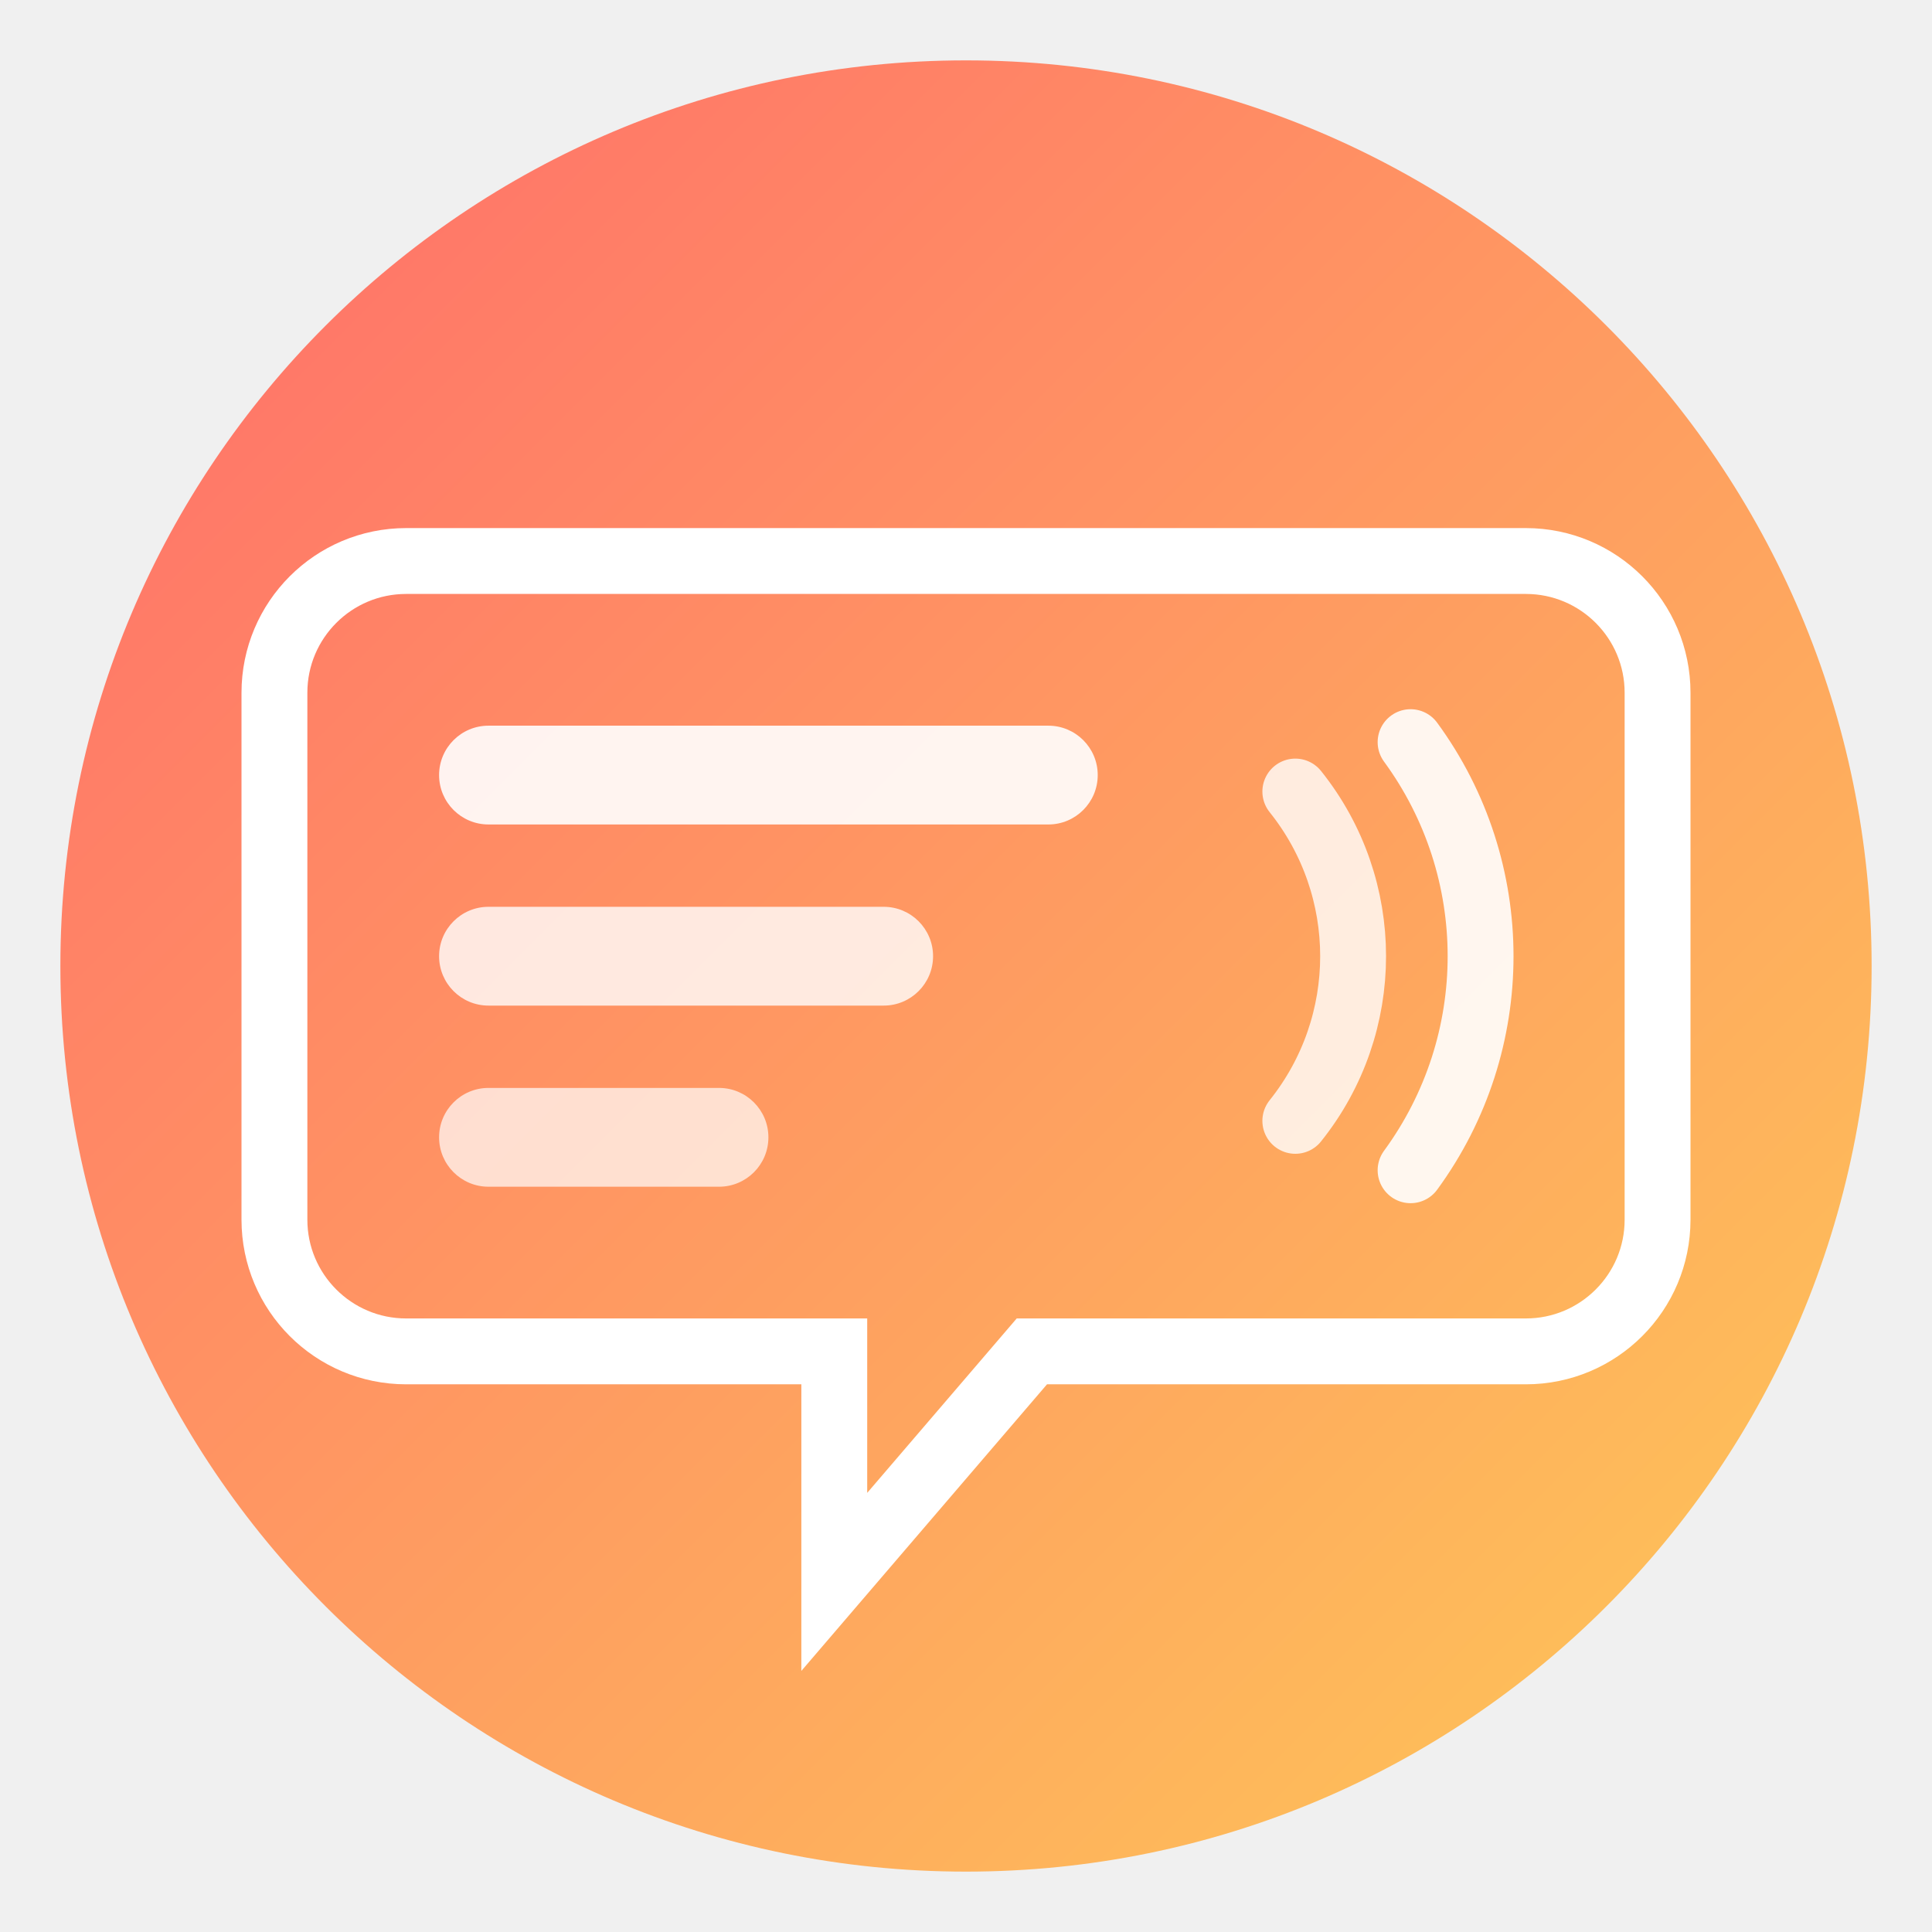
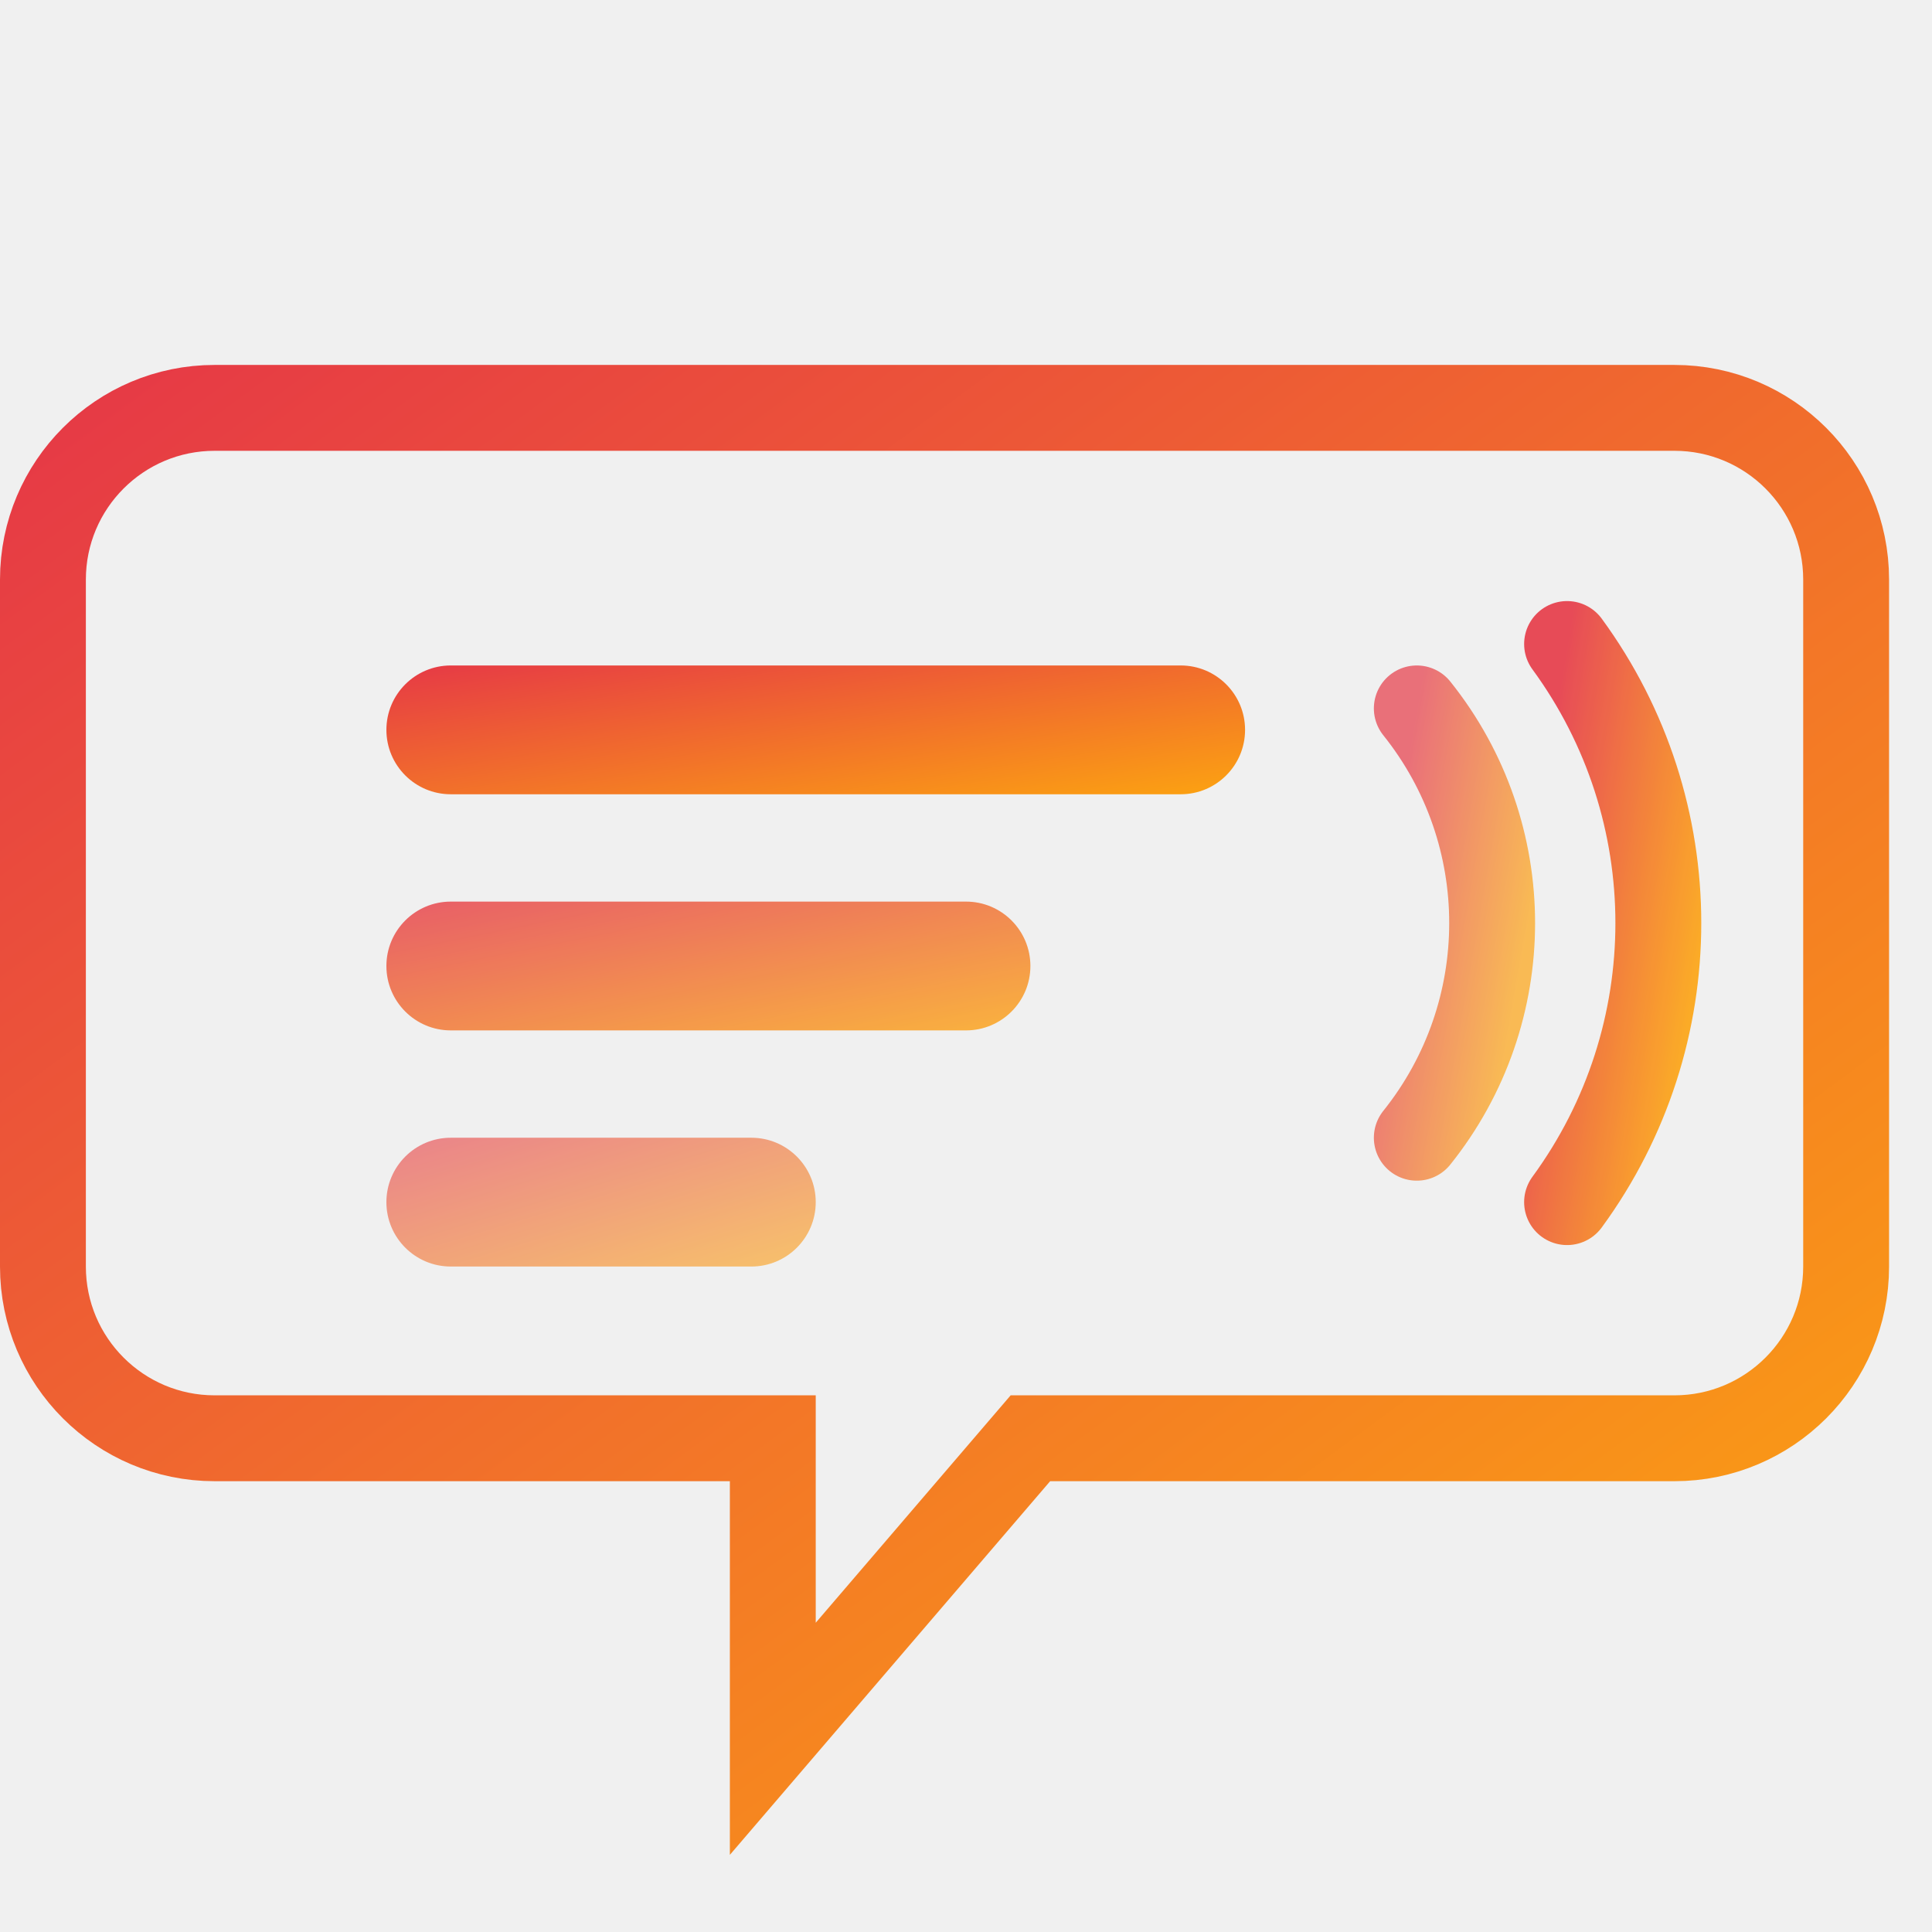
- <svg xmlns="http://www.w3.org/2000/svg" viewBox="0 0 128 128" version="1.1" id="svg5">
-   <defs id="defs2">
+ <svg xmlns="http://www.w3.org/2000/svg" width="128" height="128" viewBox="20 35 90 70">
+   <defs>
    <linearGradient id="bg" x1="0%" y1="0%" x2="100%" y2="100%">
-       <stop offset="0" stop-color="#ff6b6b" id="stop1" />
-       <stop offset="100" stop-color="#feca57" id="stop2" />
+       <stop offset="0" stop-color="#e63946" />
+       <stop offset="100" stop-color="#fca311" />
    </linearGradient>
  </defs>
-   <circle cx="64" cy="64" r="60" fill="url(#bg)" id="circle2" />
-   <g id="g7" transform="matrix(1.090909,0,0,1.090909,-5.818182,-6.467486)">
-     <path d="m 30,40 h 68 a 8,8 0 0 1 8,8 v 32 a 8,8 0 0 1 -8,8 H 68 L 56,102 V 88 H 30 A 8,8 0 0 1 22,80 V 48 a 8,8 0 0 1 8,-8 z" fill="none" stroke="#ffffff" stroke-width="4" id="path2" />
-     <g id="g5" transform="translate(-6,-2)">
-       <rect x="38" y="74" width="20" height="6" rx="3" fill="#ffffff" opacity="0.7" id="rect4" />
-       <rect x="38" y="63" width="30" height="6" rx="3" fill="#ffffff" opacity="0.8" id="rect3" />
-       <rect x="38" y="52" width="40" height="6" rx="3" fill="#ffffff" opacity="0.9" id="rect2" />
-     </g>
-     <g id="g6" transform="translate(-2)">
-       <path d="m 86,54 a 16,16 0 0 1 0,20" stroke="#ffffff" stroke-width="4" fill="none" stroke-linecap="round" opacity="0.8" id="path4" />
-       <path d="m 93,51 a 22,22 0 0 1 0,26" stroke="#ffffff" stroke-width="4" fill="none" stroke-linecap="round" opacity="0.9" id="path5" />
-     </g>
+   <path d="m 30,44 h 68 a 8,8 0 0 1 8,8 v 32 a 8,8 0 0 1 -8,8 H 68 L 56,106 V 92 H 30 A 8,8 0 0 1 22,84 V 52 a 8,8 0 0 1 8,-8 z" fill="none" stroke="url(#bg)" stroke-width="4" />
+   <g>
+     <rect x="38" y="78" width="20" height="6" rx="3" fill="url(#bg)" opacity="0.6" />
+     <rect x="38" y="67" width="30" height="6" rx="3" fill="url(#bg)" opacity="0.8" />
+     <rect x="38" y="56" width="40" height="6" rx="3" fill="url(#bg)" opacity="1" />
+   </g>
+   <g>
+     <path d="m 86,58 a 16,16 0 0 1 0,20" stroke="url(#bg)" stroke-width="4" fill="none" stroke-linecap="round" opacity="0.7" />
+     <path d="m 93,55 a 22,22 0 0 1 0,26" stroke="url(#bg)" stroke-width="4" fill="none" stroke-linecap="round" opacity="0.9" />
  </g>
</svg>
